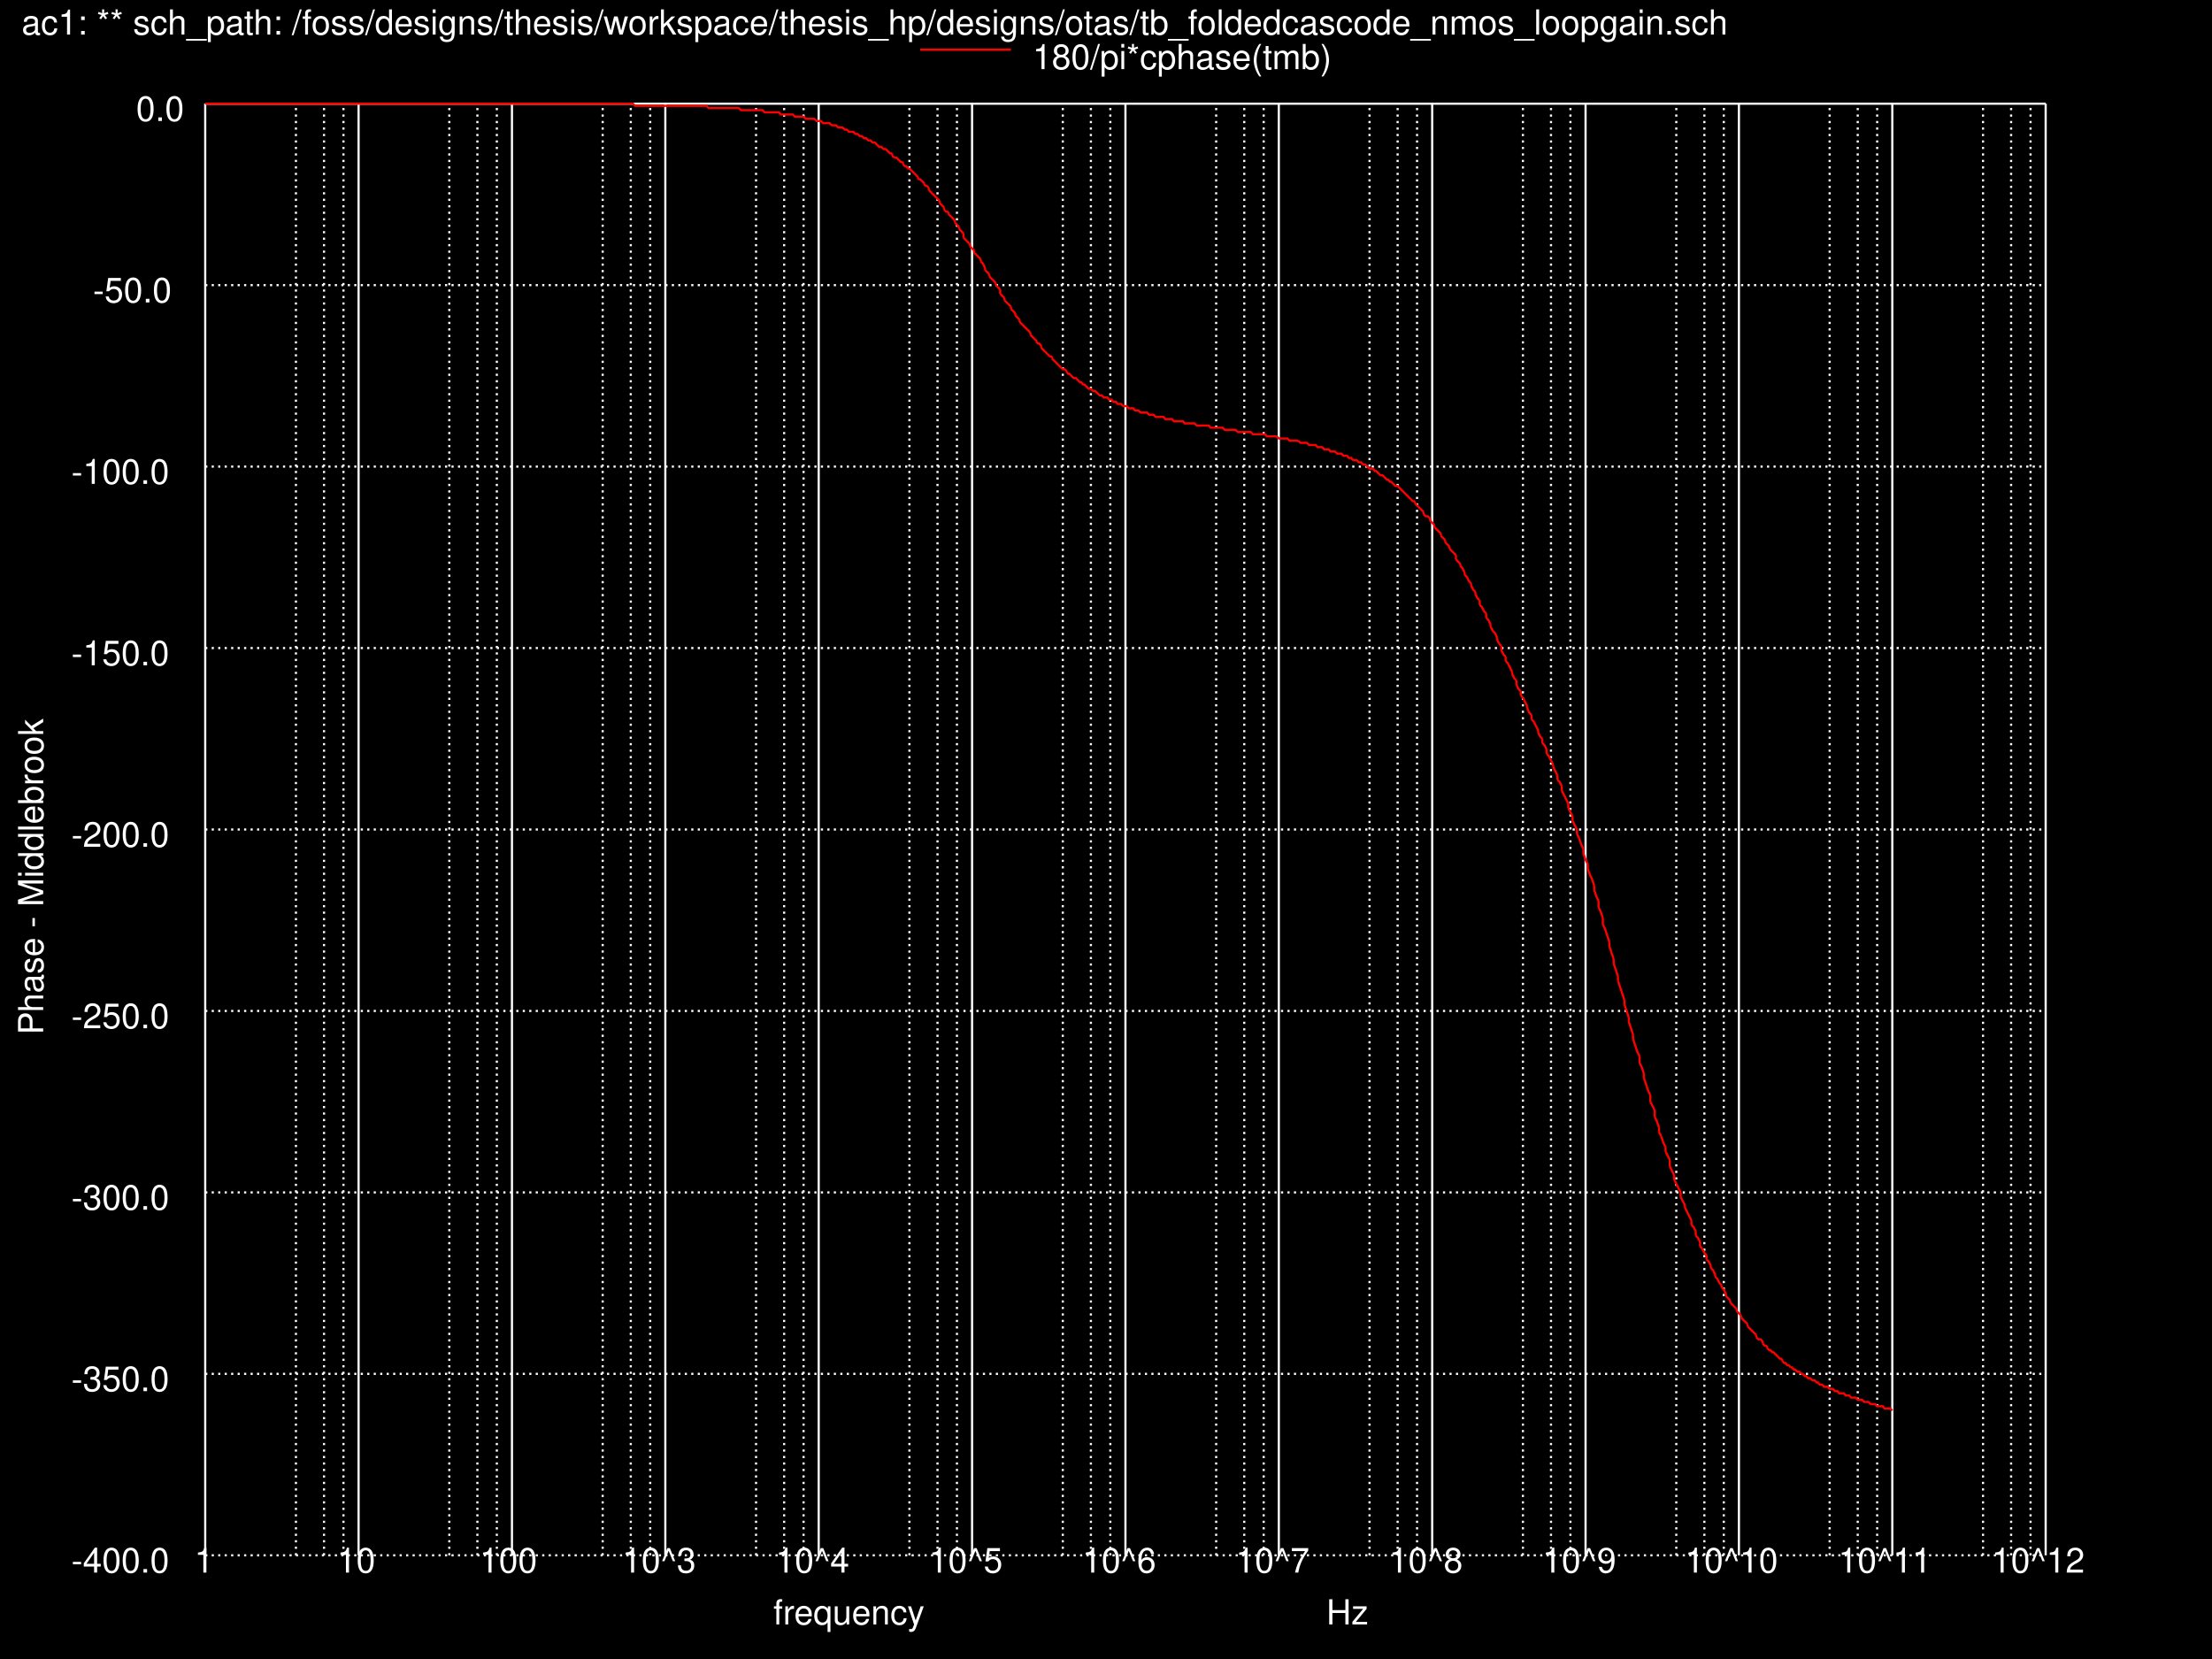
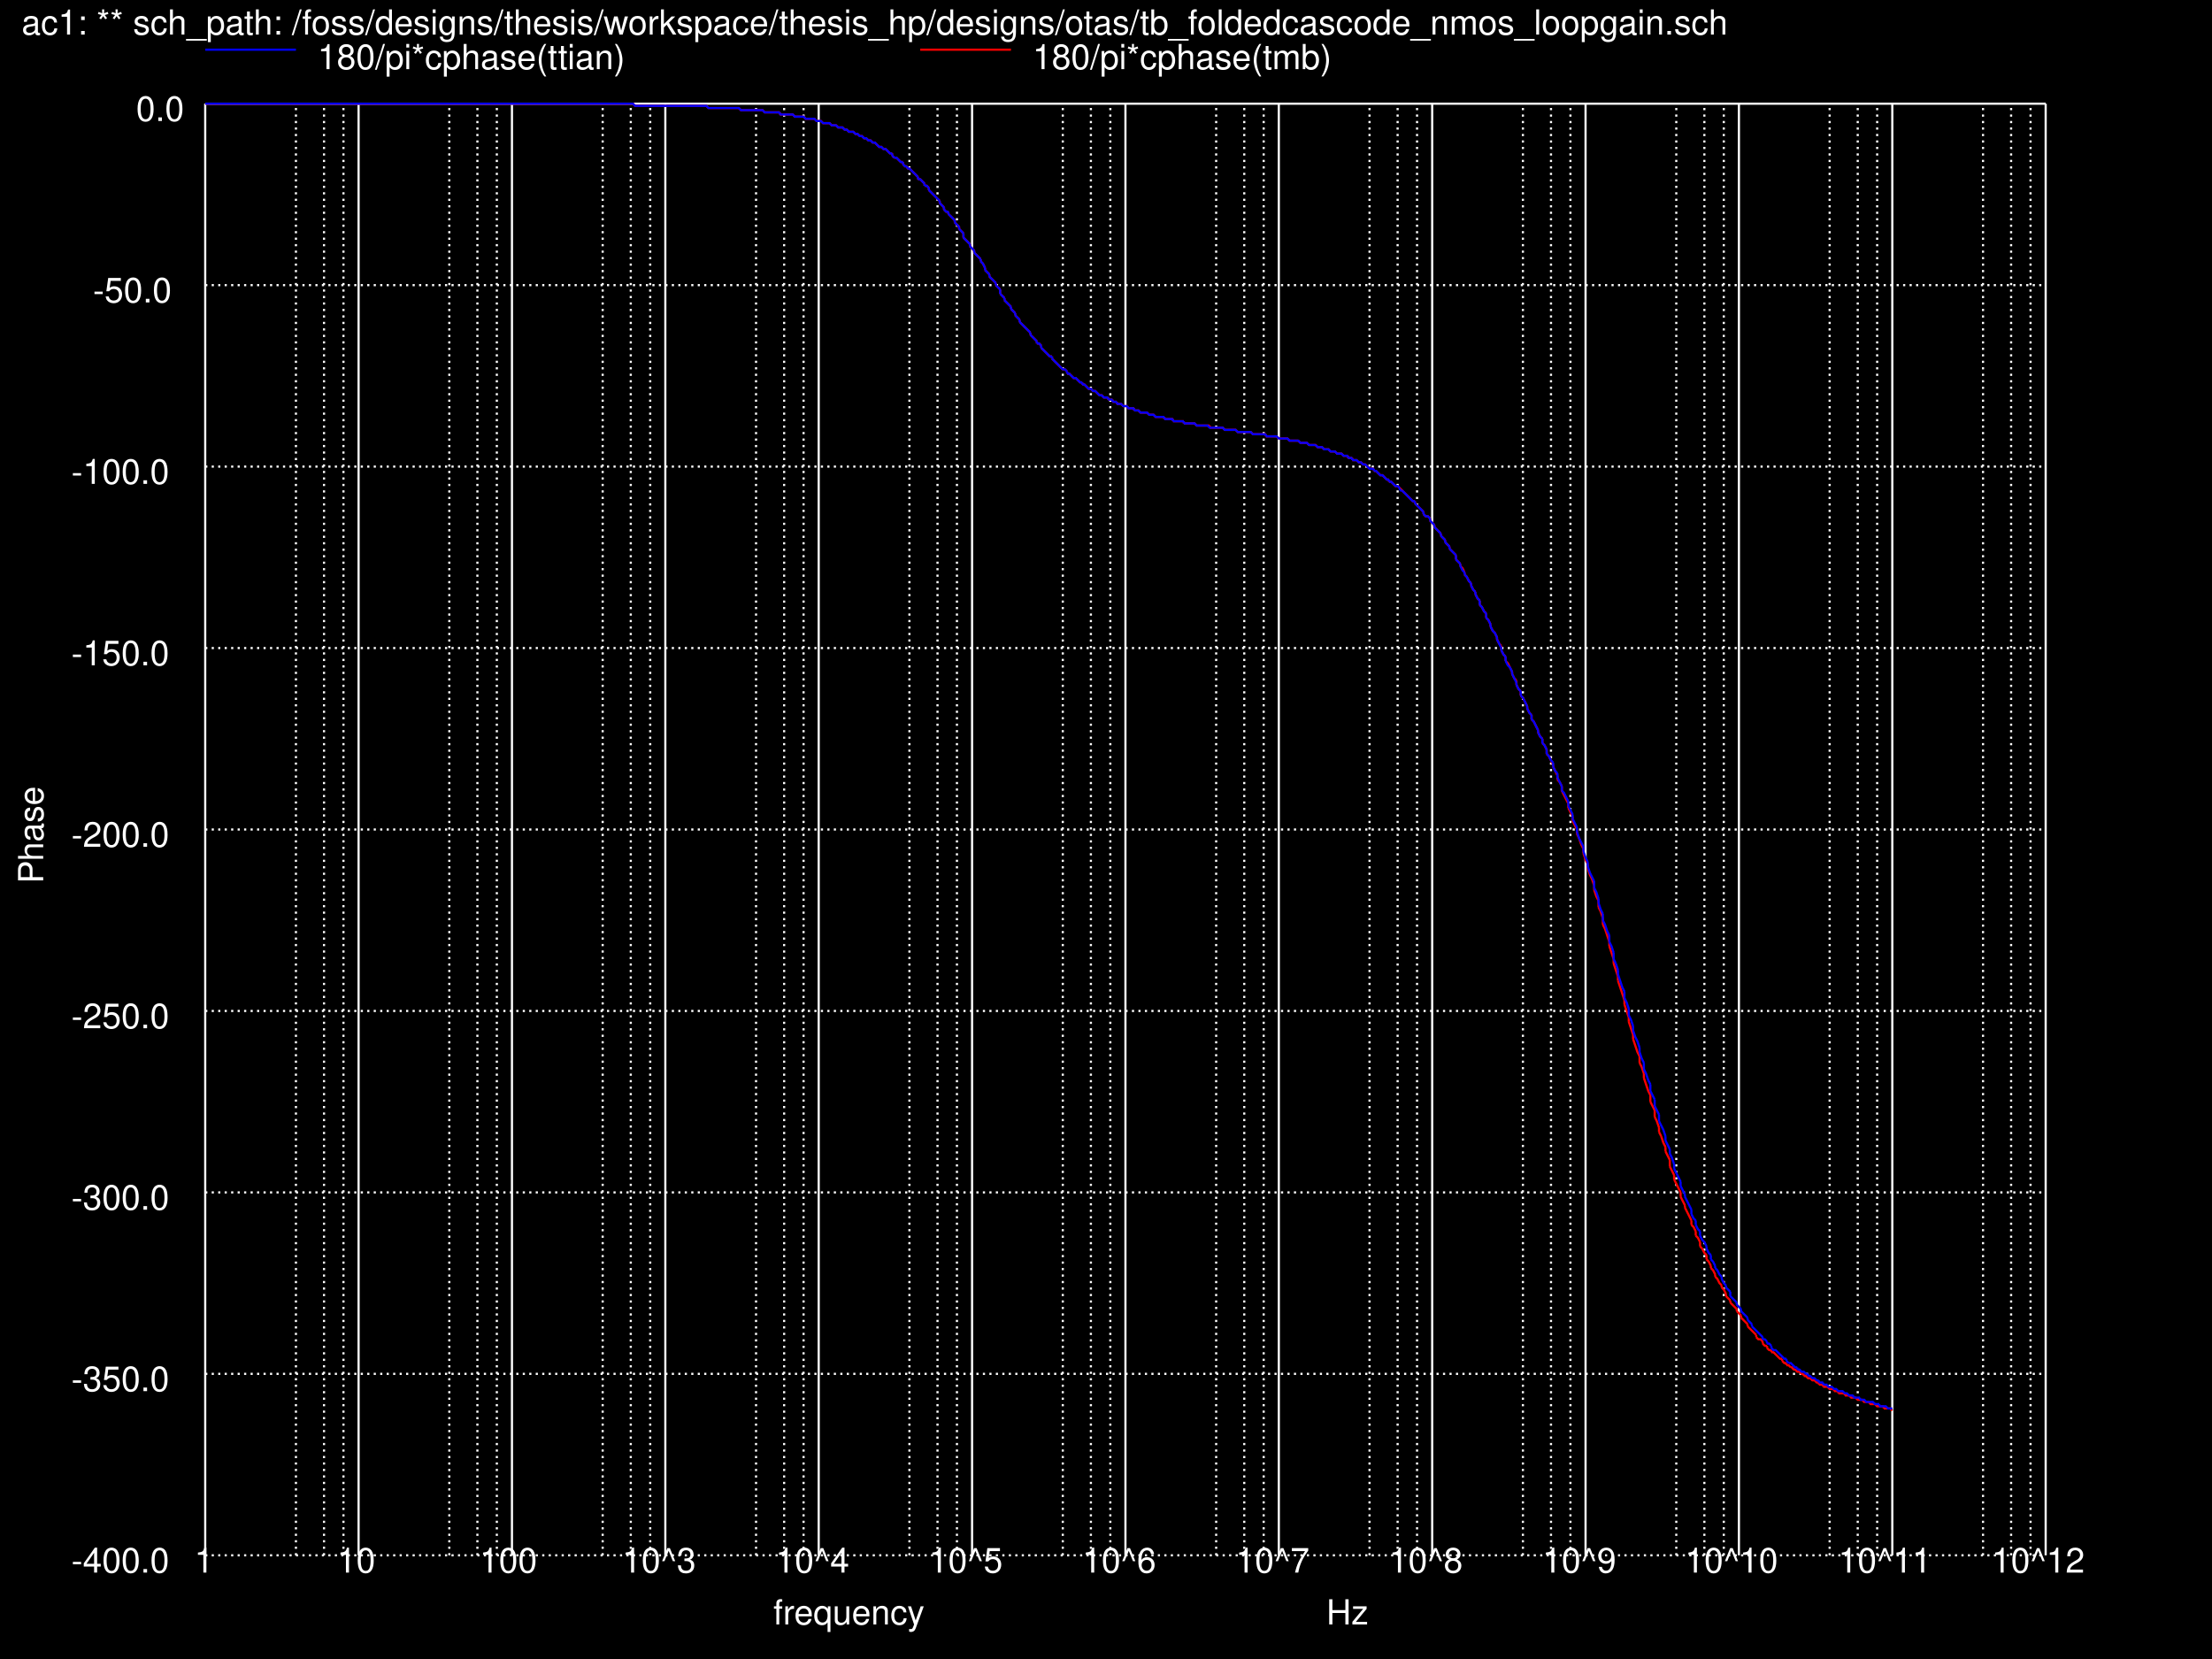
<svg xmlns="http://www.w3.org/2000/svg" version="1.1" width="100%" height="100%" viewBox="0 0 1024 768" style="fill: none; font-family: Helvetica;  font: Helvetica; ">
  <rect x="0" y="0" width="1024" height="768" fill="black" stroke="none" />
  <text stroke="none" fill="white" font-size="16" x="358" y="752">
frequency
</text>
-   <text transform="rotate(-90, 20, 479)" stroke="none" fill="white" font-size="16" x="20" y="479">
- Phase - Middlebrook
+   <text transform="rotate(-90, 20, 409)" stroke="none" fill="white" font-size="16" x="20" y="409">
+ Phase
</text>
  <text stroke="none" fill="white" font-size="16" x="10" y="16">
ac1: ** sch_path: /foss/designs/thesis/workspace/thesis_hp/designs/otas/tb_foldedcascode_nmos_loopgain.sch
</text>
  <path stroke="white" d="M95 720l0 -672" />
  <text stroke="none" fill="white" font-size="16" x="90" y="728">
1
</text>
  <path stroke="white" stroke-dasharray="1,2" d="M137 720l0 -672M150 720l0 -672M159 720l0 -672" />
  <path stroke="white" d="M166 720l0 -672" />
  <text stroke="none" fill="white" font-size="16" x="156" y="728">
10
</text>
  <path stroke="white" stroke-dasharray="1,2" d="M208 720l0 -672M221 720l0 -672M230 720l0 -672" />
  <path stroke="white" d="M237 720l0 -672" />
  <text stroke="none" fill="white" font-size="16" x="222" y="728">
100
</text>
  <path stroke="white" stroke-dasharray="1,2" d="M279 720l0 -672M292 720l0 -672M301 720l0 -672" />
  <path stroke="white" d="M308 720l0 -672" />
  <text stroke="none" fill="white" font-size="16" x="288" y="728">
10^3
</text>
  <path stroke="white" stroke-dasharray="1,2" d="M350 720l0 -672M363 720l0 -672M372 720l0 -672" />
  <path stroke="white" d="M379 720l0 -672" />
  <text stroke="none" fill="white" font-size="16" x="359" y="728">
10^4
</text>
  <path stroke="white" stroke-dasharray="1,2" d="M421 720l0 -672M434 720l0 -672M443 720l0 -672" />
  <path stroke="white" d="M450 720l0 -672" />
  <text stroke="none" fill="white" font-size="16" x="430" y="728">
10^5
</text>
  <path stroke="white" stroke-dasharray="1,2" d="M492 720l0 -672M505 720l0 -672M514 720l0 -672" />
  <path stroke="white" d="M521 720l0 -672" />
  <text stroke="none" fill="white" font-size="16" x="501" y="728">
10^6
</text>
  <path stroke="white" stroke-dasharray="1,2" d="M563 720l0 -672M576 720l0 -672M585 720l0 -672" />
  <path stroke="white" d="M592 720l0 -672" />
  <text stroke="none" fill="white" font-size="16" x="572" y="728">
10^7
</text>
  <path stroke="white" stroke-dasharray="1,2" d="M634 720l0 -672M647 720l0 -672M656 720l0 -672" />
  <path stroke="white" d="M663 720l0 -672" />
  <text stroke="none" fill="white" font-size="16" x="643" y="728">
10^8
</text>
  <path stroke="white" stroke-dasharray="1,2" d="M705 720l0 -672M718 720l0 -672M727 720l0 -672" />
  <path stroke="white" d="M734 720l0 -672" />
  <text stroke="none" fill="white" font-size="16" x="714" y="728">
10^9
</text>
  <path stroke="white" stroke-dasharray="1,2" d="M776 720l0 -672M789 720l0 -672M798 720l0 -672" />
  <path stroke="white" d="M805 720l0 -672" />
  <text stroke="none" fill="white" font-size="16" x="780" y="728">
10^10
</text>
  <path stroke="white" stroke-dasharray="1,2" d="M847 720l0 -672M860 720l0 -672M869 720l0 -672" />
  <path stroke="white" d="M876 720l0 -672" />
  <text stroke="none" fill="white" font-size="16" x="851" y="728">
10^11
</text>
  <path stroke="white" stroke-dasharray="1,2" d="M918 720l0 -672M931 720l0 -672M940 720l0 -672" />
  <path stroke="white" d="M947 720l0 -672" />
  <text stroke="none" fill="white" font-size="16" x="922" y="728">
10^12
</text>
  <text stroke="none" fill="white" font-size="16" x="614" y="752">
Hz
</text>
  <path stroke="white" stroke-dasharray="1,2" d="M95 720l852 0" />
  <text stroke="none" fill="white" font-size="16" x="33" y="728">
-400.0
</text>
  <path stroke="white" stroke-dasharray="1,2" d="M95 636l852 0" />
  <text stroke="none" fill="white" font-size="16" x="33" y="644">
-350.0
</text>
  <path stroke="white" stroke-dasharray="1,2" d="M95 552l852 0" />
  <text stroke="none" fill="white" font-size="16" x="33" y="560">
-300.0
</text>
  <path stroke="white" stroke-dasharray="1,2" d="M95 468l852 0" />
  <text stroke="none" fill="white" font-size="16" x="33" y="476">
-250.0
</text>
  <path stroke="white" stroke-dasharray="1,2" d="M95 384l852 0" />
  <text stroke="none" fill="white" font-size="16" x="33" y="392">
-200.0
</text>
  <path stroke="white" stroke-dasharray="1,2" d="M95 300l852 0" />
  <text stroke="none" fill="white" font-size="16" x="33" y="308">
-150.0
</text>
  <path stroke="white" stroke-dasharray="1,2" d="M95 216l852 0" />
  <text stroke="none" fill="white" font-size="16" x="33" y="224">
-100.0
</text>
  <path stroke="white" stroke-dasharray="1,2" d="M95 132l852 0" />
  <text stroke="none" fill="white" font-size="16" x="43" y="140">
-50.0
</text>
  <path stroke="white" d="M95 48l852 0" />
  <text stroke="none" fill="white" font-size="16" x="63" y="56">
0.0
</text>
  <text stroke="none" fill="white" font-size="16" x="10" y="32">
     
</text>
  <path stroke="red" d="M426 23l42 0" />
  <text stroke="none" fill="white" font-size="16" x="478" y="32">
180/pi*cphase(tmb)
</text>
  <path stroke="red" d="M95 48l198 0 1 1 33 0 1 1 14 0 1 1 10 0 1 1 7 0M361 53l0 -1M361 53l6 0 1 1 4 0 1 1 4 0 1 1 2 0 1 1 3 0 1 1 2 0 1 1 2 0 1 1 1 0 1 1 2 0 1 1 1 0 1 1 1 0 1 1 1 0 1 1 1 0 1 1 1 0 2 2 1 0 1 1 1 0 2 2 1 0M413 72l0 -1M413 72l1 1" />
  <path stroke="red" d="M414 73l1 0 2 2 1 0M418 76l0 -1M418 76l1 1 1 0M420 78l0 -1M420 78l1 0 4 4M425 83l0 -1M425 83l1 0 2 2M428 86l0 -1M428 86l1 0 1 1M430 88l0 -1M430 88l5 5M435 94l0 -1M435 94l2 2M437 97l0 -1M437 97l1 1 1 0M439 99l0 -1M439 99l3 3" />
  <path stroke="red" d="M442 103l0 -1M442 103l2 2M444 106l0 -1M444 106l2 2M446 110l0 -2M446 110l3 3M449 114l0 -1M449 114l2 2M451 117l0 -1M451 117l3 3M454 121l0 -1M454 121l1 1 1 2M456 125l0 -1M456 125l2 2M458 128l0 -1M458 128l3 3M461 132l0 -1M461 132l2 2" />
  <path stroke="red" d="M463 136l0 -2M463 136l2 2M465 139l0 -1M465 139l3 3M468 143l0 -1M468 143l2 2M470 146l0 -1M470 146l2 2M472 149l0 -1M472 149l5 5M477 155l0 -1M477 155l3 3M480 159l0 -1M480 159l1 0 1 1M482 161l0 -1M482 161l4 4 1 0M487 166l0 -1" />
  <path stroke="red" d="M487 166l5 5 1 0 1 1M494 173l0 -1M494 173l1 0 2 2 1 0 2 2 1 0M501 178l0 -1M501 178l1 0 2 2 1 0 1 1 1 0 2 2 1 0 1 1 2 0M513 185l0 -1M513 185l2 0M515 186l0 -1M515 186l2 0M517 187l0 -1M517 187l2 0 1 1 2 0M522 189l0 -1M522 189l3 0" />
  <path stroke="red" d="M525 190l0 -1M525 190l2 0 1 1 3 0 1 1 2 0 1 1 4 0M539 194l0 -1M539 194l4 0M543 195l0 -1M543 195l5 0M548 196l0 -1M548 196l5 0 1 1 6 0M560 198l0 -1M560 198l6 0 1 1 5 0 1 1 6 0 1 1 6 0M586 202l0 -1M586 202l5 0 1 1 4 0 1 1 4 0" />
  <path stroke="red" d="M601 204l1 1 3 0 1 1 3 0 1 1 2 0 1 1 2 0 1 1 2 0 1 1 2 0 1 1 2 0M624 212l0 -1M624 212l2 0M626 213l0 -1M626 213l2 0 1 1 1 0 1 1 1 0 2 2 2 0M636 218l0 -1M636 218l1 0 2 2 1 0 2 2 1 0M643 223l0 -1M643 223l1 0 2 2 1 0 7 7 1 0" />
  <path stroke="red" d="M655 233l0 -1M655 233l4 4M659 238l0 -1M659 238l1 1 1 0 1 1M662 241l0 -1M662 241l2 2M664 244l0 -1M664 244l3 3M667 248l0 -1M667 248l2 2M669 251l0 -1M669 251l2 2M671 254l0 -1M671 254l3 3M674 259l0 -2M674 259l2 2M676 262l0 -1" />
  <path stroke="red" d="M676 262l1 1 1 2M678 266l0 -1M678 266l1 1 1 2 1 1M681 271l0 -1M681 271l1 2 1 1M683 275l0 -1M683 275l1 2 1 1M685 280l0 -2M685 280l1 1 1 2 1 1M688 286l0 -2M688 286l1 1 1 2M690 290l0 -1M690 290l1 2 1 1 1 2M693 296l0 -1M693 296l1 2" />
  <path stroke="red" d="M694 298l1 1M695 301l0 -2M695 301l1 2 1 1M697 306l0 -2M697 306l1 1 2 4M700 312l0 -1M700 312l1 2 1 1M702 317l0 -2M702 317l1 2 1 1M704 322l0 -2M704 322l1 1 2 4M707 328l0 -1M707 328l1 2 1 1M709 333l0 -2M709 333l1 1 2 4M712 339l0 -1" />
  <path stroke="red" d="M712 339l1 2 1 1M714 344l0 -2M714 344l1 1 1 2M716 349l0 -2M716 349l1 1 2 4M719 355l0 -1M719 355l2 4M721 361l0 -2M721 361l1 1 1 2M723 366l0 -2M723 366l3 6M726 374l0 -2M726 374l2 4M728 380l0 -2M728 380l2 4M730 386l0 -2M730 386l1 2" />
  <path stroke="red" d="M731 388l1 3 1 2M733 395l0 -2M733 395l1 3 1 2M735 402l0 -2M735 402l1 3 1 2 1 3M738 412l0 -2M738 412l1 3 1 2M740 420l0 -3M740 420l1 2 1 3M742 428l0 -3M742 428l1 2 2 6M745 438l0 -2M745 438l2 6M747 446l0 -2M747 446l2 6M749 454l0 -2" />
  <path stroke="red" d="M749 454l3 9M752 465l0 -2M752 465l2 6M754 473l0 -2M754 473l2 6M756 481l0 -2M756 481l2 6 1 2M759 492l0 -3M759 492l1 2 1 3M761 499l0 -2M761 499l2 6 1 2M764 510l0 -3M764 510l2 4M766 517l0 -3M766 517l1 2 1 3M768 524l0 -2M768 524l1 2" />
  <path stroke="red" d="M769 526l1 3 1 2M771 533l0 -2M771 533l2 4M773 540l0 -3M773 540l2 4M775 546l0 -2M775 546l3 6M778 554l0 -2M778 554l2 4M780 559l0 -1M780 559l3 6M783 567l0 -2M783 567l1 1 1 2M785 572l0 -2M785 572l1 1 1 2M787 577l0 -2M787 577l1 1" />
  <path stroke="red" d="M788 578l1 2 1 1M790 583l0 -2M790 583l1 1 1 2M792 587l0 -1M792 587l1 1 1 2M794 591l0 -1M794 591l1 1 1 2 1 1M797 596l0 -1M797 596l1 1 1 2M799 600l0 -1M799 600l2 2M801 603l0 -1M801 603l3 3M804 607l0 -1M804 607l2 2M806 610l0 -1" />
  <path stroke="red" d="M806 610l3 3M809 614l0 -1M809 614l4 4M813 619l0 -1M813 619l1 1 1 0 1 1M816 622l0 -1M816 622l1 1 1 0M818 624l0 -1M818 624l1 1 1 0M820 626l0 -1M820 626l1 0 3 3 1 0M825 630l0 -1M825 630l1 1 1 0M827 632l0 -1M827 632l1 0 1 1" />
  <path stroke="red" d="M829 633l1 0M830 634l0 -1M830 634l1 0 1 1 1 0 1 1 1 0M835 637l0 -1M835 637l1 0 1 1 1 0 1 1 1 0 1 1 1 0M842 641l0 -1M842 641l2 0M844 642l0 -1M844 642l2 0 1 1 2 0M849 644l0 -1M849 644l2 0M851 645l0 -1M851 645l3 0M854 646l0 -1" />
  <path stroke="red" d="M854 646l2 0 1 1 2 0 1 1 2 0 1 1 2 0 1 1 2 0 1 1 3 0M872 652l0 -1M872 652l3 0 1 1" />
+   <path stroke="blue" d="M95 23l42 0" />
+   <text stroke="none" fill="white" font-size="16" x="147" y="32">
+ 180/pi*cphase(ttian)
+ </text>
+   <path stroke="blue" d="M95 48l198 0 1 1 33 0 1 1 14 0 1 1 10 0 1 1 7 0M361 53l0 -1M361 53l6 0 1 1 4 0 1 1 4 0 1 1 2 0 1 1 3 0 1 1 2 0 1 1 2 0 1 1 1 0 1 1 2 0 1 1 1 0 1 1 1 0 1 1 1 0 1 1 1 0 1 1 1 0 2 2 1 0 1 1 1 0 2 2 1 0M413 72l0 -1M413 72l1 1" />
+   <path stroke="blue" d="M414 73l1 0 2 2 1 0M418 76l0 -1M418 76l1 1 1 0M420 78l0 -1M420 78l1 0 4 4M425 83l0 -1M425 83l1 0 2 2M428 86l0 -1M428 86l1 0 1 1M430 88l0 -1M430 88l5 5M435 94l0 -1M435 94l2 2M437 97l0 -1M437 97l1 1 1 0M439 99l0 -1M439 99l3 3" />
+   <path stroke="blue" d="M442 103l0 -1M442 103l2 2M444 106l0 -1M444 106l2 2M446 110l0 -2M446 110l3 3M449 114l0 -1M449 114l2 2M451 117l0 -1M451 117l3 3M454 121l0 -1M454 121l1 1 1 2M456 125l0 -1M456 125l2 2M458 128l0 -1M458 128l3 3M461 132l0 -1M461 132l2 2" />
+   <path stroke="blue" d="M463 136l0 -2M463 136l2 2M465 139l0 -1M465 139l3 3M468 143l0 -1M468 143l2 2M470 146l0 -1M470 146l2 2M472 149l0 -1M472 149l5 5M477 155l0 -1M477 155l3 3M480 159l0 -1M480 159l1 0 1 1M482 161l0 -1M482 161l4 4 1 0M487 166l0 -1" />
+   <path stroke="blue" d="M487 166l5 5 1 0 1 1M494 173l0 -1M494 173l1 0 2 2 1 0 2 2 1 0M501 178l0 -1M501 178l1 0 2 2 1 0 1 1 1 0 2 2 1 0 1 1 2 0M513 185l0 -1M513 185l2 0M515 186l0 -1M515 186l2 0M517 187l0 -1M517 187l2 0 1 1 2 0M522 189l0 -1M522 189l3 0" />
+   <path stroke="blue" d="M525 190l0 -1M525 190l2 0 1 1 3 0 1 1 2 0 1 1 4 0M539 194l0 -1M539 194l4 0M543 195l0 -1M543 195l5 0M548 196l0 -1M548 196l5 0 1 1 5 0 1 1 6 0 1 1 5 0 1 1 6 0 1 1 6 0M586 202l0 -1M586 202l5 0 1 1 4 0 1 1 4 0 1 1 3 0 1 1 3 0" />
+   <path stroke="blue" d="M609 206l1 1 2 0 1 1 2 0 1 1 2 0 1 1 2 0 1 1 2 0M624 212l0 -1M624 212l2 0M626 213l0 -1M626 213l2 0 1 1 1 0 1 1 1 0 2 2 2 0M636 218l0 -1M636 218l1 0 2 2 1 0 2 2 1 0M643 223l0 -1M643 223l1 0 2 2 1 0 1 1M648 227l0 -1M648 227l1 0" />
+   <path stroke="blue" d="M649 227l5 5 1 0M655 233l0 -1M655 233l4 4M659 238l0 -1M659 238l1 1 1 0 1 1M662 241l0 -1M662 241l2 2M664 244l0 -1M664 244l3 3M667 248l0 -1M667 248l2 2M669 251l0 -1M669 251l2 2M671 254l0 -1M671 254l3 3M674 259l0 -2M674 259l2 2" />
+   <path stroke="blue" d="M676 262l0 -1M676 262l1 2 1 1M678 266l0 -1M678 266l1 1 1 2 1 1M681 271l0 -1M681 271l1 2 1 1M683 275l0 -1M683 275l1 2 1 1M685 280l0 -2M685 280l1 1 1 2 1 1M688 286l0 -2M688 286l1 1 1 2M690 290l0 -1M690 290l1 2 1 1 1 2M693 296l0 -1" />
+   <path stroke="blue" d="M693 296l2 4M695 301l0 -1M695 301l1 2 1 1M697 306l0 -2M697 306l1 2 1 1 1 2M700 312l0 -1M700 312l2 4M702 317l0 -1M702 317l1 2 1 1M704 322l0 -2M704 322l1 1 2 4M707 328l0 -1M707 328l1 2 1 1M709 333l0 -2M709 333l1 1 2 4M712 339l0 -1" />
+   <path stroke="blue" d="M712 339l1 2 1 1M714 344l0 -2M714 344l1 1 1 2M716 349l0 -2M716 349l1 1 1 2 1 1M719 355l0 -2M719 355l1 2 1 1M721 360l0 -2M721 360l2 4M723 366l0 -2M723 366l1 1 2 4M726 373l0 -2M726 373l2 4M728 379l0 -2M728 379l2 4M730 385l0 -2" />
+   <path stroke="blue" d="M730 385l1 3 2 4M733 394l0 -2M733 394l1 3 1 2M735 401l0 -2M735 401l1 3 2 4M738 411l0 -3M738 411l1 2 1 3M740 418l0 -2M740 418l1 3 1 2M742 426l0 -3M742 426l1 2 1 3 1 2M745 436l0 -3M745 436l1 2 1 3M747 444l0 -3M747 444l1 2" />
+   <path stroke="blue" d="M748 446l1 3M749 451l0 -2M749 451l2 6 1 2M752 462l0 -3M752 462l1 2 1 3M754 470l0 -3M754 470l1 2 1 3M756 477l0 -2M756 477l1 3 1 2 1 3M759 487l0 -2M759 487l1 3 1 2M761 495l0 -3M761 495l1 2 1 3 1 2M764 505l0 -3M764 505l2 4" />
+   <path stroke="blue" d="M766 512l0 -3M766 512l2 4M768 519l0 -3M768 519l2 4 1 3M771 528l0 -2M771 528l2 4M773 534l0 -2M773 534l1 2 1 3M775 541l0 -2M775 541l3 6M778 549l0 -2M778 549l2 4M780 554l0 -1M780 554l3 6M783 562l0 -2M783 562l1 2 1 1M785 567l0 -2" />
+   <path stroke="blue" d="M785 567l1 2 1 1M787 572l0 -2M787 572l1 2 1 1 1 2M790 578l0 -1M790 578l1 2 1 1M792 583l0 -2M792 583l1 1 1 2M794 587l0 -1M794 587l1 1 1 2 1 1M797 592l0 -1M797 592l1 2 1 1M799 596l0 -1M799 596l2 2M801 600l0 -2M801 600l3 3" />
+   <path stroke="blue" d="M804 604l0 -1M804 604l2 2M806 607l0 -1M806 607l3 3M809 611l0 -1M809 611l2 2M811 614l0 -1M811 614l5 5M816 620l0 -1M816 620l1 0 1 1M818 622l0 -1M818 622l1 0 1 1M820 624l0 -1M820 624l1 1 1 0 4 4 1 0M827 630l0 -1M827 630l1 1" />
+   <path stroke="blue" d="M828 631l1 0 2 2 1 0M832 634l0 -1M832 634l1 0 1 1 1 0 1 1 1 0M837 637l0 -1M837 637l1 0 1 1 1 0 1 1 1 0M842 640l0 -1M842 640l2 0M844 641l0 -1M844 641l2 0M846 642l0 -1M846 642l2 0 1 1 1 0 1 1 2 0 1 1 1 0 1 1 2 0M858 647l0 -1" />
+   <path stroke="blue" d="M858 647l3 0M861 648l0 -1M861 648l2 0 1 1 3 0 1 1 2 0M870 651l0 -1M870 651l3 0 1 1 2 0" />
</svg>
